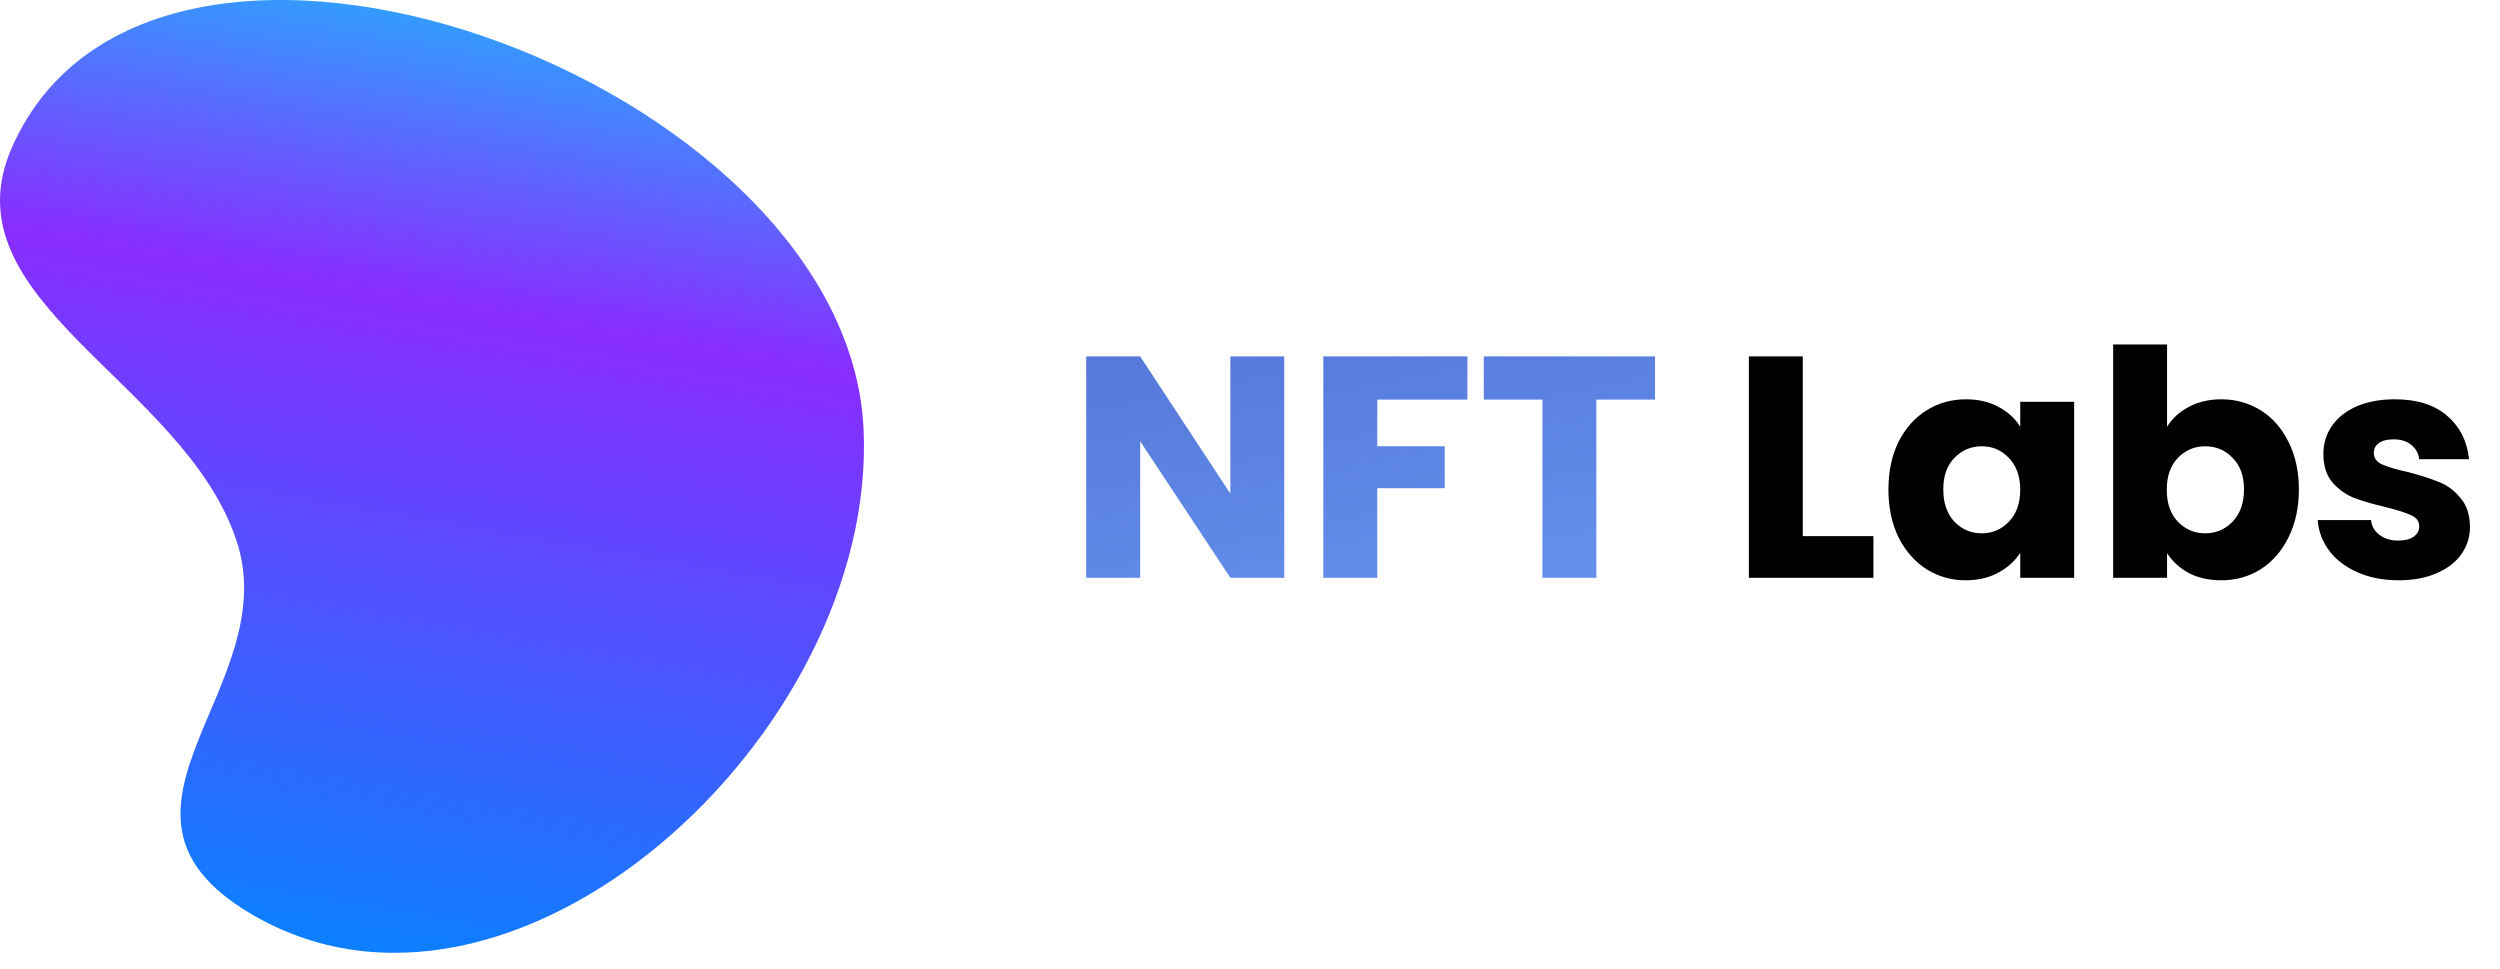
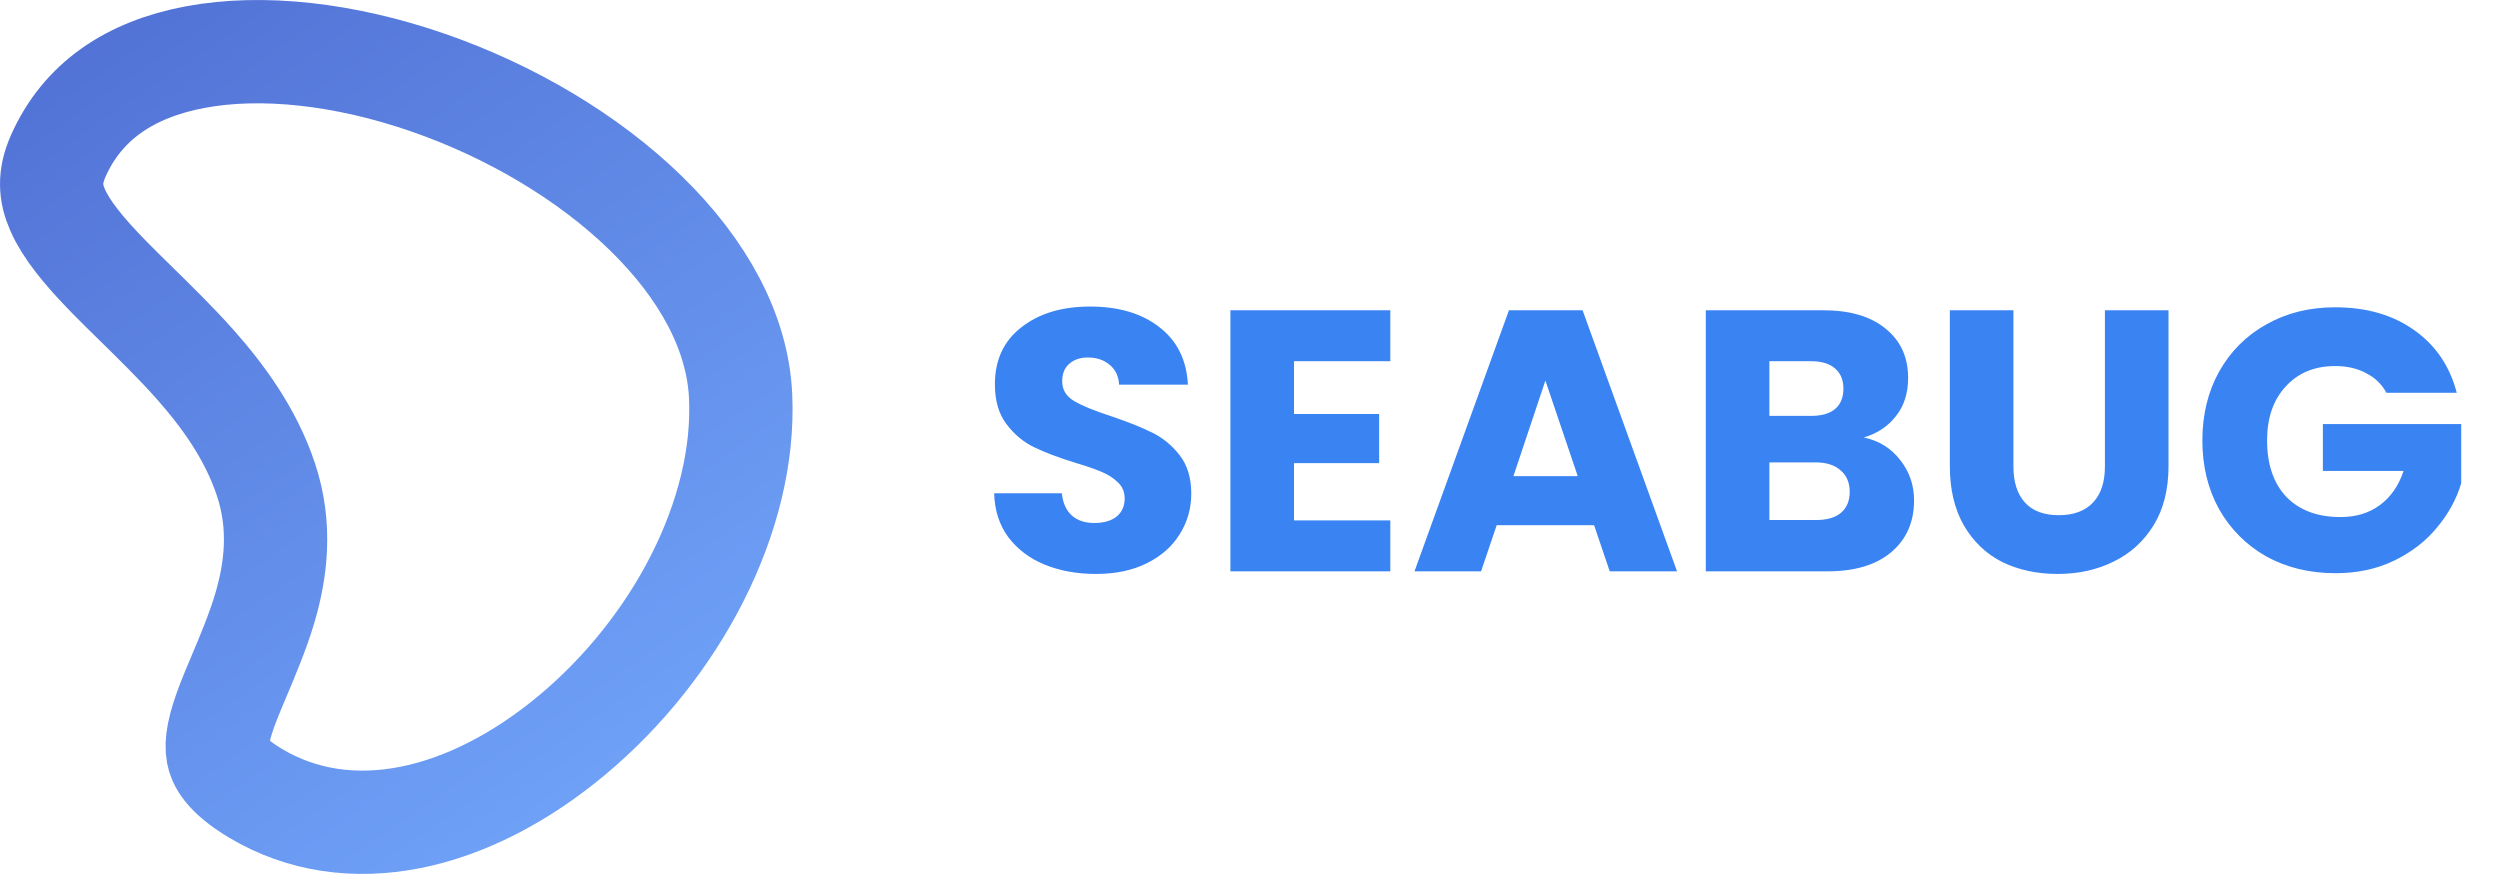
- <svg xmlns="http://www.w3.org/2000/svg" width="111" height="43" viewBox="0 0 111 43" fill="none">
-   <path d="M10.5 24C8.153 16.936 -2.478 13.345 0.533 6.538C6.824 -7.684 37.601 3.504 38.342 19.038C38.988 32.581 22.718 47.495 11.08 40.538C3.489 36 12.656 30.487 10.5 24Z" fill="url(#paint0_linear_168_1475)" />
-   <path d="M57.02 25.653H54.627L50.623 19.591V25.653H48.228V15.825H50.623L54.627 21.915V15.825H57.02V25.653ZM65.154 15.825V17.743H61.15V19.815H64.146V21.677H61.15V25.653H58.756V15.825H65.154ZM73.482 15.825V17.743H70.878V25.653H68.484V17.743H65.88V15.825H73.482Z" fill="url(#paint1_linear_168_1475)" />
-   <path d="M80.044 23.805H83.18V25.653H77.65V15.825H80.044V23.805ZM83.846 21.733C83.846 20.93 83.996 20.225 84.294 19.619C84.602 19.012 85.018 18.545 85.54 18.219C86.063 17.892 86.646 17.729 87.29 17.729C87.841 17.729 88.322 17.841 88.732 18.065C89.152 18.289 89.474 18.583 89.698 18.947V17.841H92.092V25.653H89.698V24.547C89.465 24.911 89.138 25.205 88.718 25.429C88.308 25.653 87.827 25.765 87.276 25.765C86.642 25.765 86.063 25.601 85.54 25.275C85.018 24.939 84.602 24.467 84.294 23.861C83.996 23.245 83.846 22.535 83.846 21.733ZM89.698 21.747C89.698 21.149 89.53 20.678 89.194 20.333C88.868 19.987 88.466 19.815 87.99 19.815C87.514 19.815 87.108 19.987 86.772 20.333C86.446 20.669 86.282 21.135 86.282 21.733C86.282 22.33 86.446 22.806 86.772 23.161C87.108 23.506 87.514 23.679 87.99 23.679C88.466 23.679 88.868 23.506 89.194 23.161C89.53 22.815 89.698 22.344 89.698 21.747ZM96.218 18.947C96.442 18.583 96.764 18.289 97.184 18.065C97.604 17.841 98.085 17.729 98.626 17.729C99.27 17.729 99.853 17.892 100.376 18.219C100.899 18.545 101.31 19.012 101.608 19.619C101.916 20.225 102.07 20.93 102.07 21.733C102.07 22.535 101.916 23.245 101.608 23.861C101.31 24.467 100.899 24.939 100.376 25.275C99.853 25.601 99.27 25.765 98.626 25.765C98.076 25.765 97.595 25.657 97.184 25.443C96.773 25.219 96.451 24.925 96.218 24.561V25.653H93.824V15.293H96.218V18.947ZM99.634 21.733C99.634 21.135 99.466 20.669 99.13 20.333C98.803 19.987 98.397 19.815 97.912 19.815C97.436 19.815 97.03 19.987 96.694 20.333C96.368 20.678 96.204 21.149 96.204 21.747C96.204 22.344 96.368 22.815 96.694 23.161C97.03 23.506 97.436 23.679 97.912 23.679C98.388 23.679 98.794 23.506 99.13 23.161C99.466 22.806 99.634 22.33 99.634 21.733ZM106.504 25.765C105.823 25.765 105.216 25.648 104.684 25.415C104.152 25.181 103.732 24.864 103.424 24.463C103.116 24.052 102.943 23.595 102.906 23.091H105.272C105.3 23.361 105.426 23.581 105.65 23.749C105.874 23.917 106.149 24.001 106.476 24.001C106.775 24.001 107.003 23.945 107.162 23.833C107.33 23.711 107.414 23.557 107.414 23.371C107.414 23.147 107.297 22.983 107.064 22.881C106.831 22.769 106.453 22.647 105.93 22.517C105.37 22.386 104.903 22.251 104.53 22.111C104.157 21.961 103.835 21.733 103.564 21.425C103.293 21.107 103.158 20.683 103.158 20.151C103.158 19.703 103.279 19.297 103.522 18.933C103.774 18.559 104.138 18.265 104.614 18.051C105.099 17.836 105.673 17.729 106.336 17.729C107.316 17.729 108.086 17.971 108.646 18.457C109.215 18.942 109.542 19.586 109.626 20.389H107.414C107.377 20.118 107.255 19.903 107.05 19.745C106.854 19.586 106.593 19.507 106.266 19.507C105.986 19.507 105.771 19.563 105.622 19.675C105.473 19.777 105.398 19.922 105.398 20.109C105.398 20.333 105.515 20.501 105.748 20.613C105.991 20.725 106.364 20.837 106.868 20.949C107.447 21.098 107.918 21.247 108.282 21.397C108.646 21.537 108.963 21.77 109.234 22.097C109.514 22.414 109.659 22.843 109.668 23.385C109.668 23.842 109.537 24.253 109.276 24.617C109.024 24.971 108.655 25.251 108.17 25.457C107.694 25.662 107.139 25.765 106.504 25.765Z" fill="black" />
+ <svg xmlns="http://www.w3.org/2000/svg" width="121" height="43" viewBox="0 0 121 43" fill="none">
+   <path d="M12.873 23.212C12.131 20.981 10.775 19.134 9.396 17.586C8.52 16.603 7.495 15.598 6.573 14.694C6.11 14.24 5.673 13.812 5.294 13.424C4.031 12.133 3.197 11.103 2.783 10.149C2.433 9.343 2.367 8.571 2.819 7.549C3.982 4.92 6.273 3.359 9.451 2.764C12.691 2.157 16.7 2.61 20.702 3.993C24.689 5.37 28.471 7.601 31.261 10.321C34.061 13.052 35.699 16.103 35.845 19.157C36.121 24.954 32.721 31.369 27.714 35.558C22.685 39.764 16.888 41.097 12.363 38.392C10.856 37.491 10.61 36.818 10.545 36.479C10.447 35.971 10.564 35.234 11.081 33.907C11.205 33.589 11.366 33.208 11.543 32.789C11.972 31.774 12.497 30.531 12.832 29.383C13.352 27.601 13.628 25.485 12.873 23.212Z" stroke="url(#paint0_linear_168_1475)" stroke-width="5" />
+   <path d="M53.048 27.779C52.124 27.779 51.297 27.629 50.565 27.329C49.833 27.029 49.245 26.585 48.8 25.997C48.368 25.409 48.141 24.701 48.117 23.873H51.392C51.441 24.341 51.602 24.701 51.879 24.953C52.154 25.193 52.514 25.313 52.959 25.313C53.414 25.313 53.775 25.211 54.038 25.007C54.303 24.791 54.434 24.497 54.434 24.125C54.434 23.813 54.327 23.555 54.111 23.351C53.907 23.147 53.648 22.979 53.337 22.847C53.036 22.715 52.605 22.565 52.041 22.397C51.224 22.145 50.559 21.893 50.042 21.641C49.526 21.389 49.083 21.017 48.711 20.525C48.339 20.033 48.153 19.391 48.153 18.599C48.153 17.423 48.578 16.505 49.431 15.845C50.282 15.173 51.392 14.837 52.761 14.837C54.153 14.837 55.275 15.173 56.127 15.845C56.978 16.505 57.434 17.429 57.495 18.617H54.164C54.141 18.209 53.99 17.891 53.715 17.663C53.438 17.423 53.084 17.303 52.653 17.303C52.281 17.303 51.98 17.405 51.752 17.609C51.525 17.801 51.41 18.083 51.41 18.455C51.41 18.863 51.602 19.181 51.986 19.409C52.37 19.637 52.971 19.883 53.786 20.147C54.602 20.423 55.263 20.687 55.767 20.939C56.282 21.191 56.727 21.557 57.099 22.037C57.471 22.517 57.657 23.135 57.657 23.891C57.657 24.611 57.471 25.265 57.099 25.853C56.739 26.441 56.211 26.909 55.514 27.257C54.819 27.605 53.996 27.779 53.048 27.779ZM62.629 17.483V20.039H66.751V22.415H62.629V25.187H67.291V27.653H59.551V15.017H67.291V17.483H62.629ZM77.155 25.421H72.439L71.683 27.653H68.461L73.033 15.017H76.597L81.169 27.653H77.911L77.155 25.421ZM76.363 23.045L74.797 18.419L73.249 23.045H76.363ZM90.21 21.173C90.942 21.329 91.531 21.695 91.975 22.271C92.418 22.835 92.641 23.483 92.641 24.215C92.641 25.271 92.269 26.111 91.525 26.735C90.793 27.347 89.766 27.653 88.447 27.653H82.561V15.017H88.249C89.532 15.017 90.534 15.311 91.254 15.899C91.987 16.487 92.353 17.285 92.353 18.293C92.353 19.037 92.154 19.655 91.758 20.147C91.374 20.639 90.859 20.981 90.21 21.173ZM85.638 20.129H87.654C88.159 20.129 88.543 20.021 88.806 19.805C89.082 19.577 89.221 19.247 89.221 18.815C89.221 18.383 89.082 18.053 88.806 17.825C88.543 17.597 88.159 17.483 87.654 17.483H85.638V20.129ZM87.906 25.169C88.422 25.169 88.819 25.055 89.094 24.827C89.382 24.587 89.526 24.245 89.526 23.801C89.526 23.357 89.376 23.009 89.076 22.757C88.788 22.505 88.386 22.379 87.871 22.379H85.638V25.169H87.906ZM97.45 15.017V22.577C97.45 23.333 97.636 23.915 98.008 24.323C98.38 24.731 98.926 24.935 99.646 24.935C100.366 24.935 100.918 24.731 101.302 24.323C101.686 23.915 101.878 23.333 101.878 22.577V15.017H104.956V22.559C104.956 23.687 104.716 24.641 104.236 25.421C103.756 26.201 103.108 26.789 102.292 27.185C101.488 27.581 100.588 27.779 99.592 27.779C98.596 27.779 97.702 27.587 96.91 27.203C96.13 26.807 95.512 26.219 95.056 25.439C94.6 24.647 94.372 23.687 94.372 22.559V15.017H97.45ZM115.505 19.013C115.277 18.593 114.947 18.275 114.515 18.059C114.095 17.831 113.597 17.717 113.021 17.717C112.025 17.717 111.227 18.047 110.627 18.707C110.027 19.355 109.727 20.225 109.727 21.317C109.727 22.481 110.039 23.393 110.663 24.053C111.299 24.701 112.169 25.025 113.273 25.025C114.029 25.025 114.665 24.833 115.181 24.449C115.709 24.065 116.093 23.513 116.333 22.793H112.427V20.525H119.123V23.387C118.895 24.155 118.505 24.869 117.953 25.529C117.413 26.189 116.723 26.723 115.883 27.131C115.043 27.539 114.095 27.743 113.039 27.743C111.791 27.743 110.675 27.473 109.691 26.933C108.719 26.381 107.957 25.619 107.405 24.647C106.865 23.675 106.595 22.565 106.595 21.317C106.595 20.069 106.865 18.959 107.405 17.987C107.957 17.003 108.719 16.241 109.691 15.701C110.663 15.149 111.773 14.873 113.021 14.873C114.533 14.873 115.805 15.239 116.837 15.971C117.881 16.703 118.571 17.717 118.907 19.013H115.505Z" fill="#3983F2" />
  <defs>
-     <linearGradient id="paint0_linear_168_1475" x1="28.5" y1="-10.5" x2="16" y2="61.5" gradientUnits="userSpaceOnUse">
-       <stop stop-color="#FF7C02" />
-       <stop offset="0.089" stop-color="#09D3FF" />
-       <stop offset="0.344" stop-color="#892CFF" />
-       <stop offset="0.771" stop-color="#0286FF" />
-     </linearGradient>
-     <linearGradient id="paint1_linear_168_1475" x1="50.94" y1="7.312" x2="58.424" y2="43.675" gradientUnits="userSpaceOnUse">
+     <linearGradient id="paint0_linear_168_1475" x1="2.18" y1="-6.73" x2="37.703" y2="45.441" gradientUnits="userSpaceOnUse">
      <stop stop-color="#4D6AD0" />
      <stop offset="1" stop-color="#75ACFF" />
    </linearGradient>
  </defs>
</svg>
